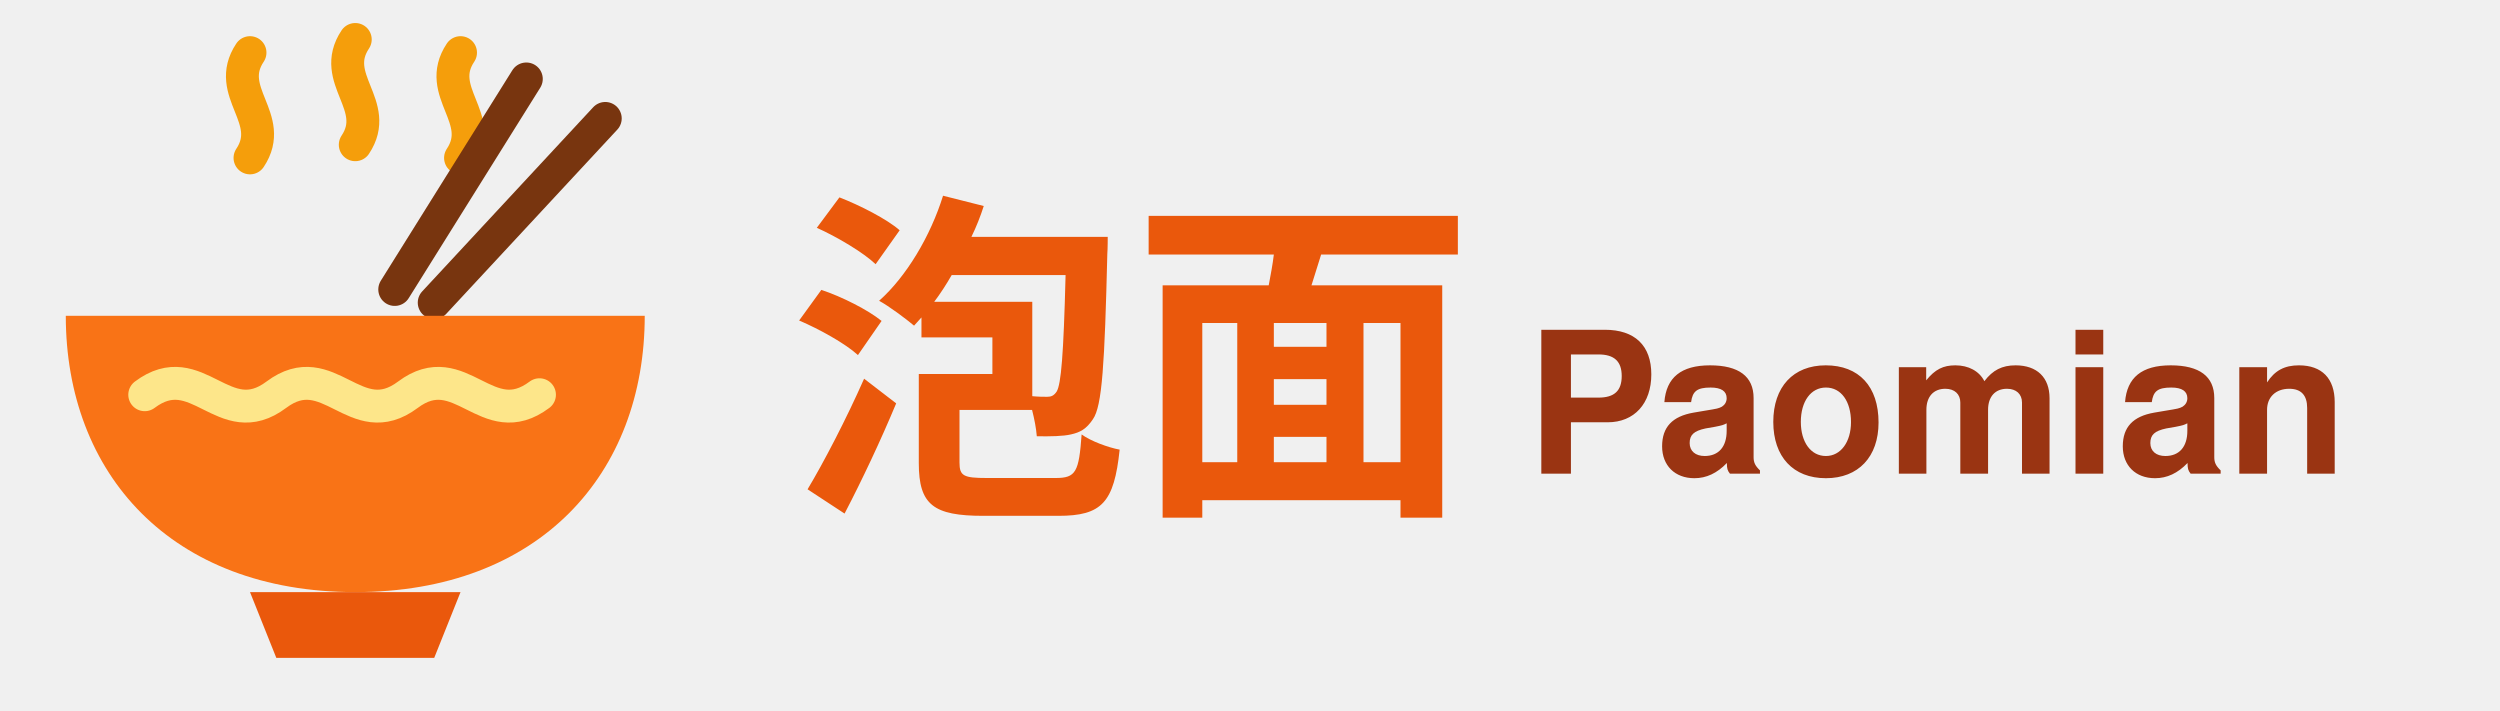
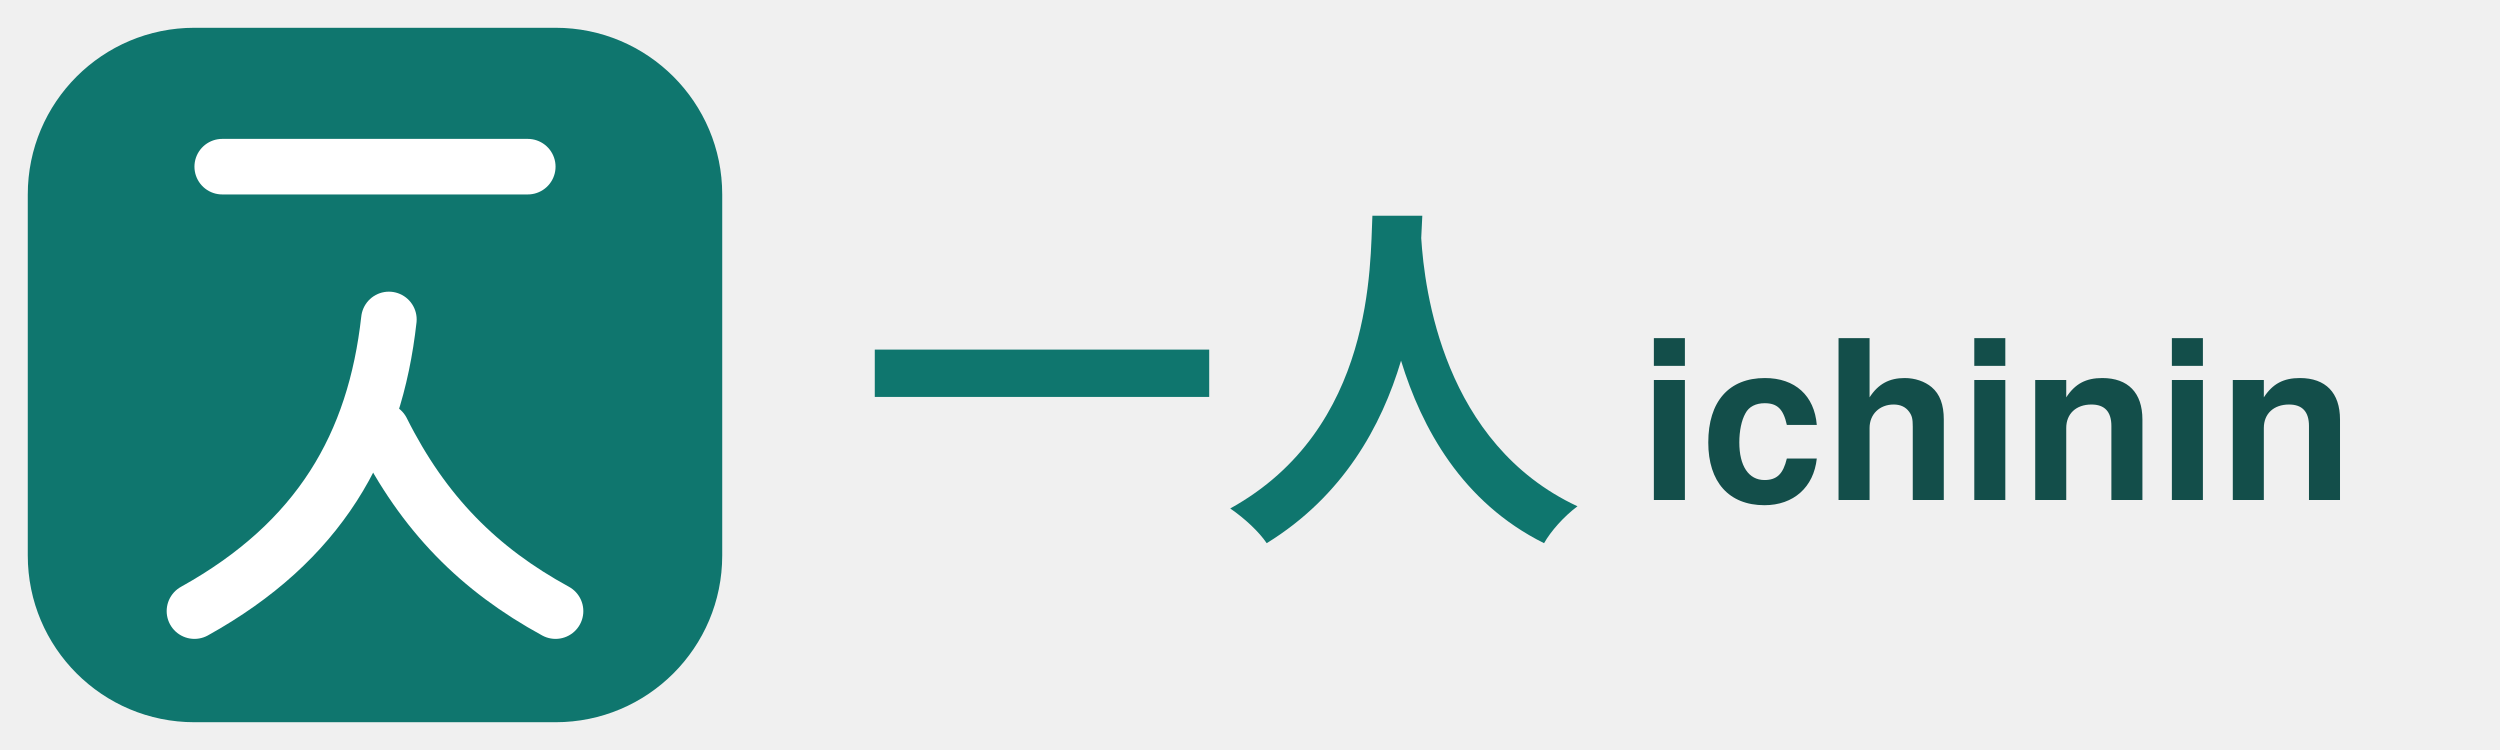
- <svg xmlns="http://www.w3.org/2000/svg" width="190" height="54" viewBox="0 0 190 54">
-   <g fill="none" stroke-linecap="round" stroke-linejoin="round">
-     <path d="M19 4c-2 3 2 5 0 8M27 3c-2 3 2 5 0 8M35 4c-2 3 2 5 0 8" stroke="#f59e0b" stroke-width="2.5" />
-     <path d="M40 6 30 22M46 9 33 23" stroke="#78350f" stroke-width="2.5" />
-     <path d="M5 24h44c0 12-8 21-22 21S5 36 5 24Z" fill="#f97316" />
-     <path d="M11 30c4-3 6 3 10 0s6 3 10 0 6 3 10 0" stroke="#fde68a" stroke-width="2.5" />
-     <path d="M19 45h16l-2 5H21Z" fill="#ea580c" />
+ <svg xmlns="http://www.w3.org/2000/svg" width="180" height="54" viewBox="0 0 180 54">
+   <rect x="2" y="2" width="50" height="50" rx="12" fill="#0f766e" />
+   <g fill="none" stroke="#fff" stroke-width="4" stroke-linecap="round" stroke-linejoin="round">
+     <path d="M16 12h22" />
+     <path d="M28 23c-1 9-5 16-14 21" />
+     <path d="M27.5 31c3 6 7 10 12.5 13" />
  </g>
-   <text x="60" y="37" fill="#ea580c" font-family="'Hiragino Sans','PingFang SC','Noto Sans CJK JP','Microsoft YaHei',sans-serif" font-size="26" font-weight="700">泡面</text>
-   <text x="116" y="36" fill="#9a3412" font-family="-apple-system,'Segoe UI',Helvetica,Arial,sans-serif" font-size="15" font-weight="600">Paomian</text>
+   <text x="62" y="37" fill="#0f766e" font-family="'Hiragino Sans','PingFang SC','Noto Sans CJK JP','Yu Gothic',sans-serif" font-size="26" font-weight="700">一人</text>
+   <text x="118" y="36" fill="#134e4a" font-family="-apple-system,'Segoe UI',Helvetica,Arial,sans-serif" font-size="16" font-weight="600">ichinin</text>
</svg>
